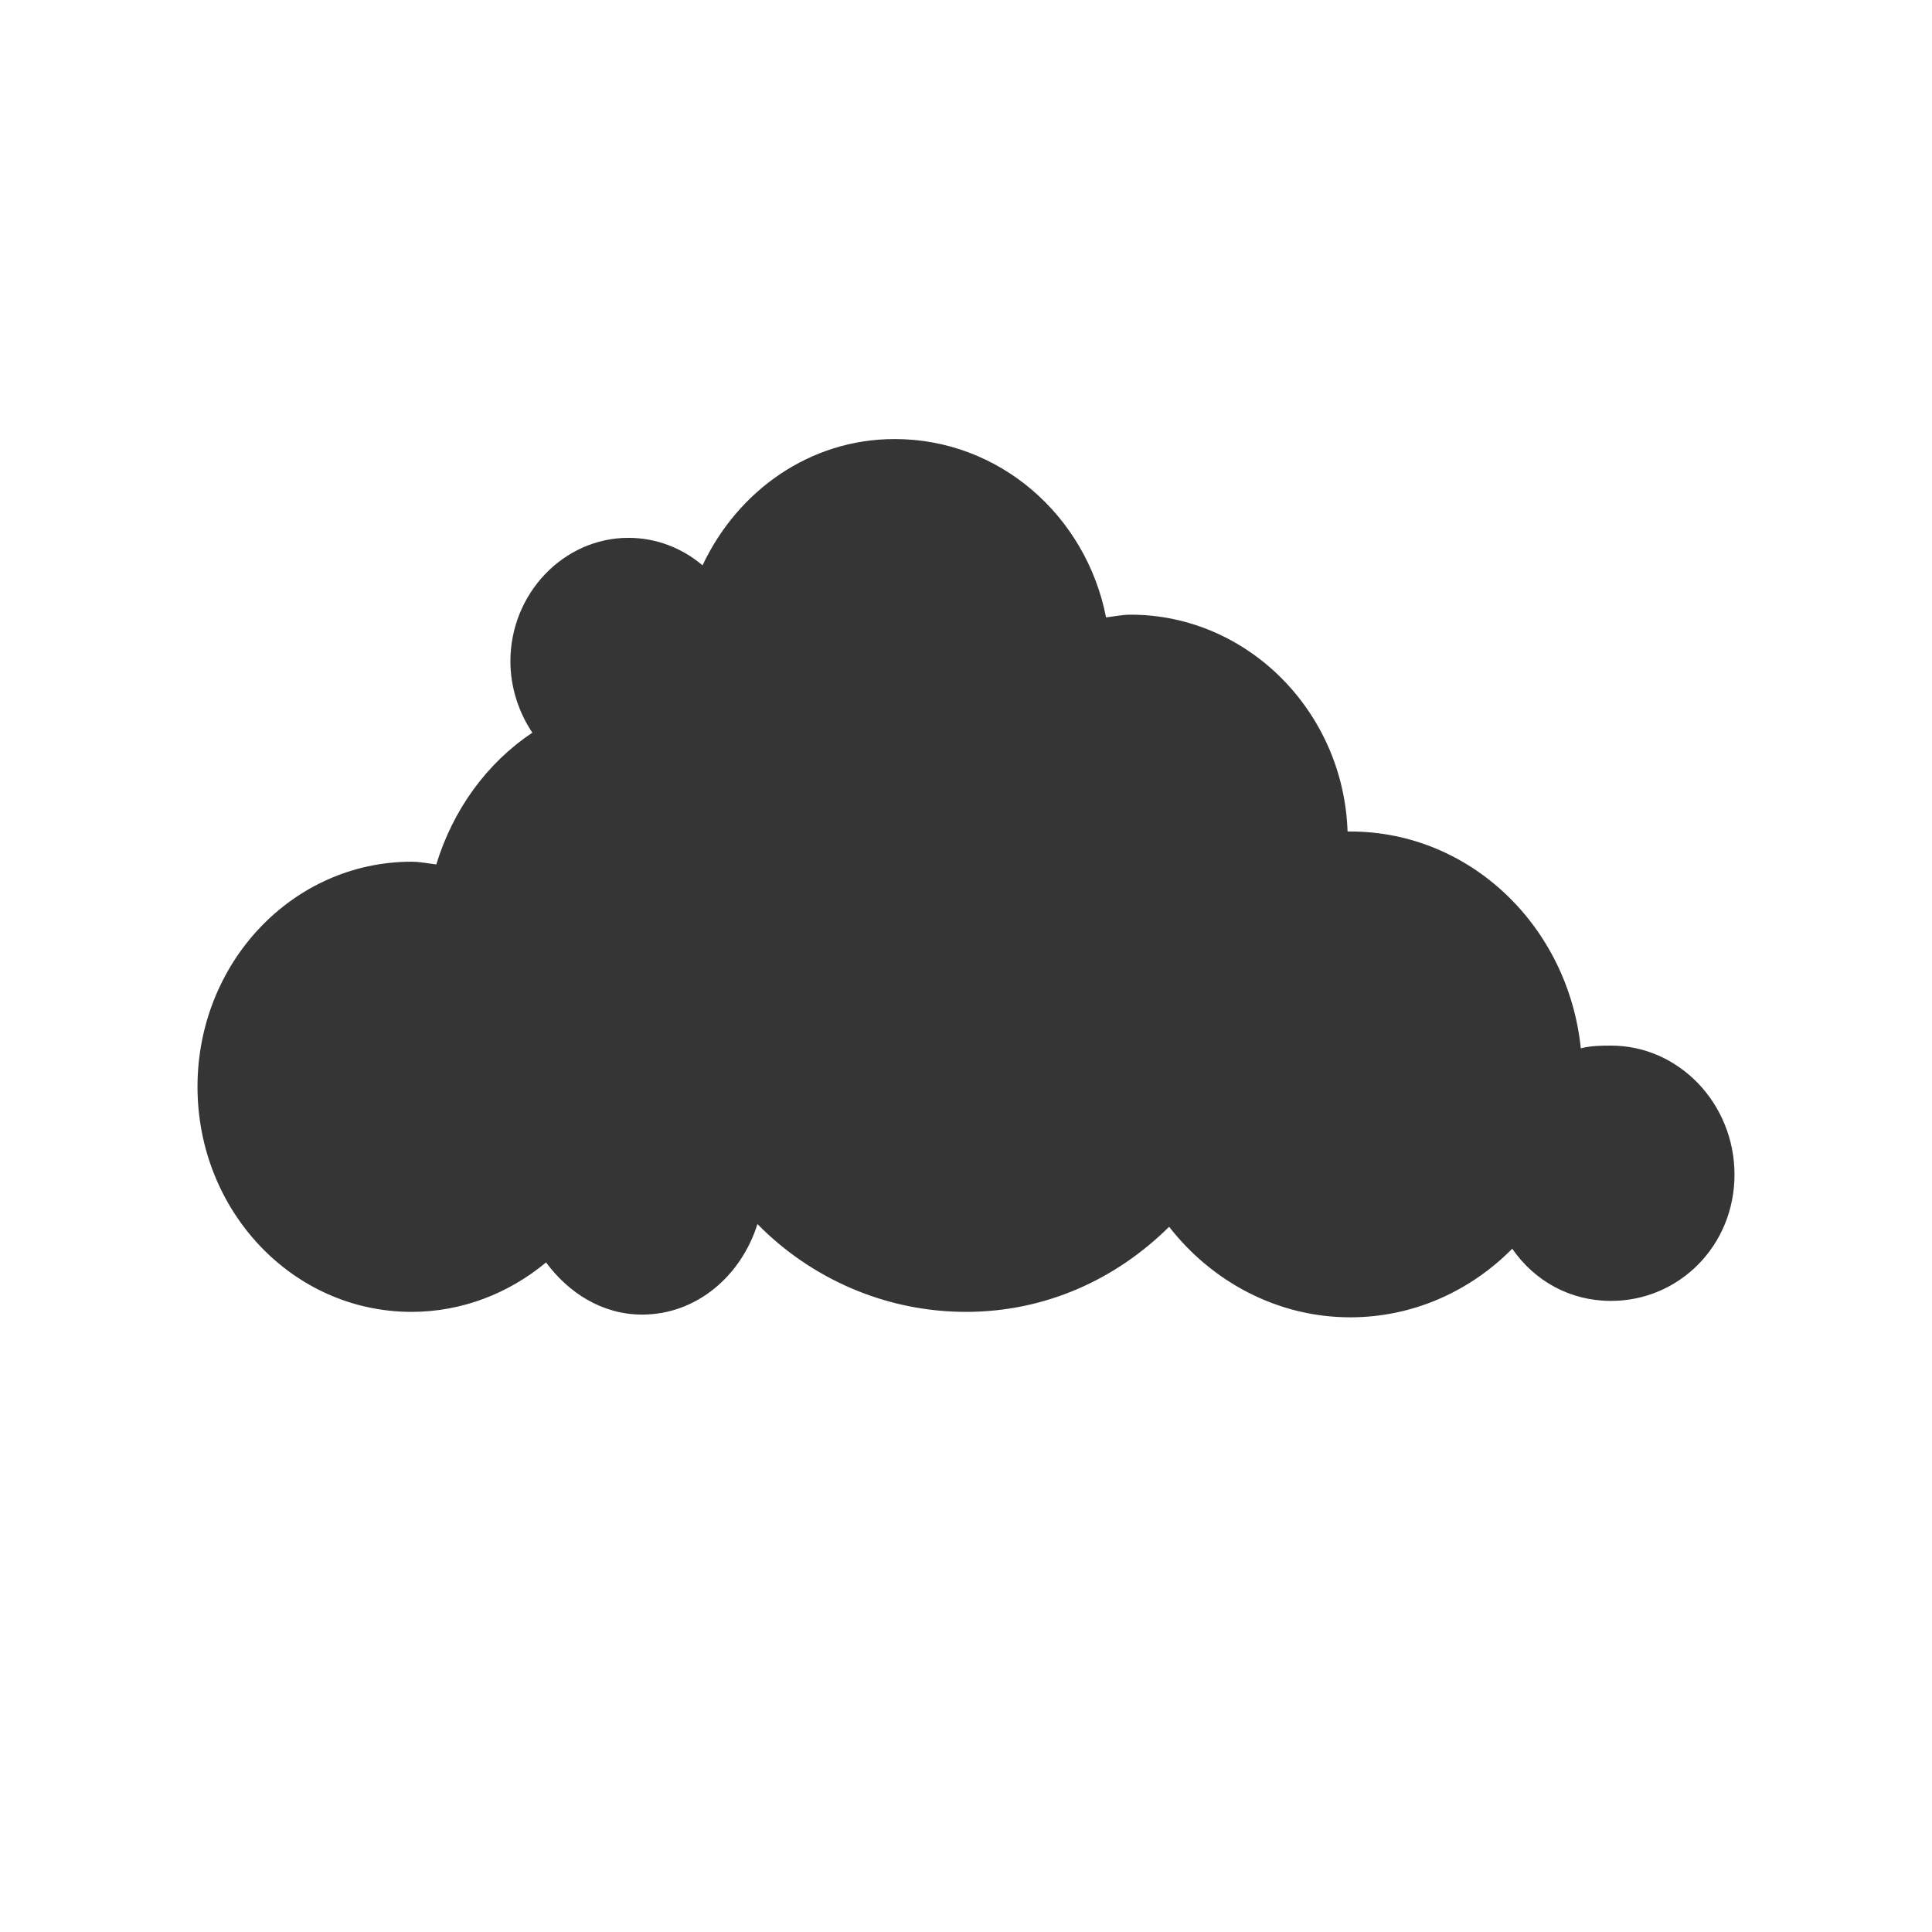
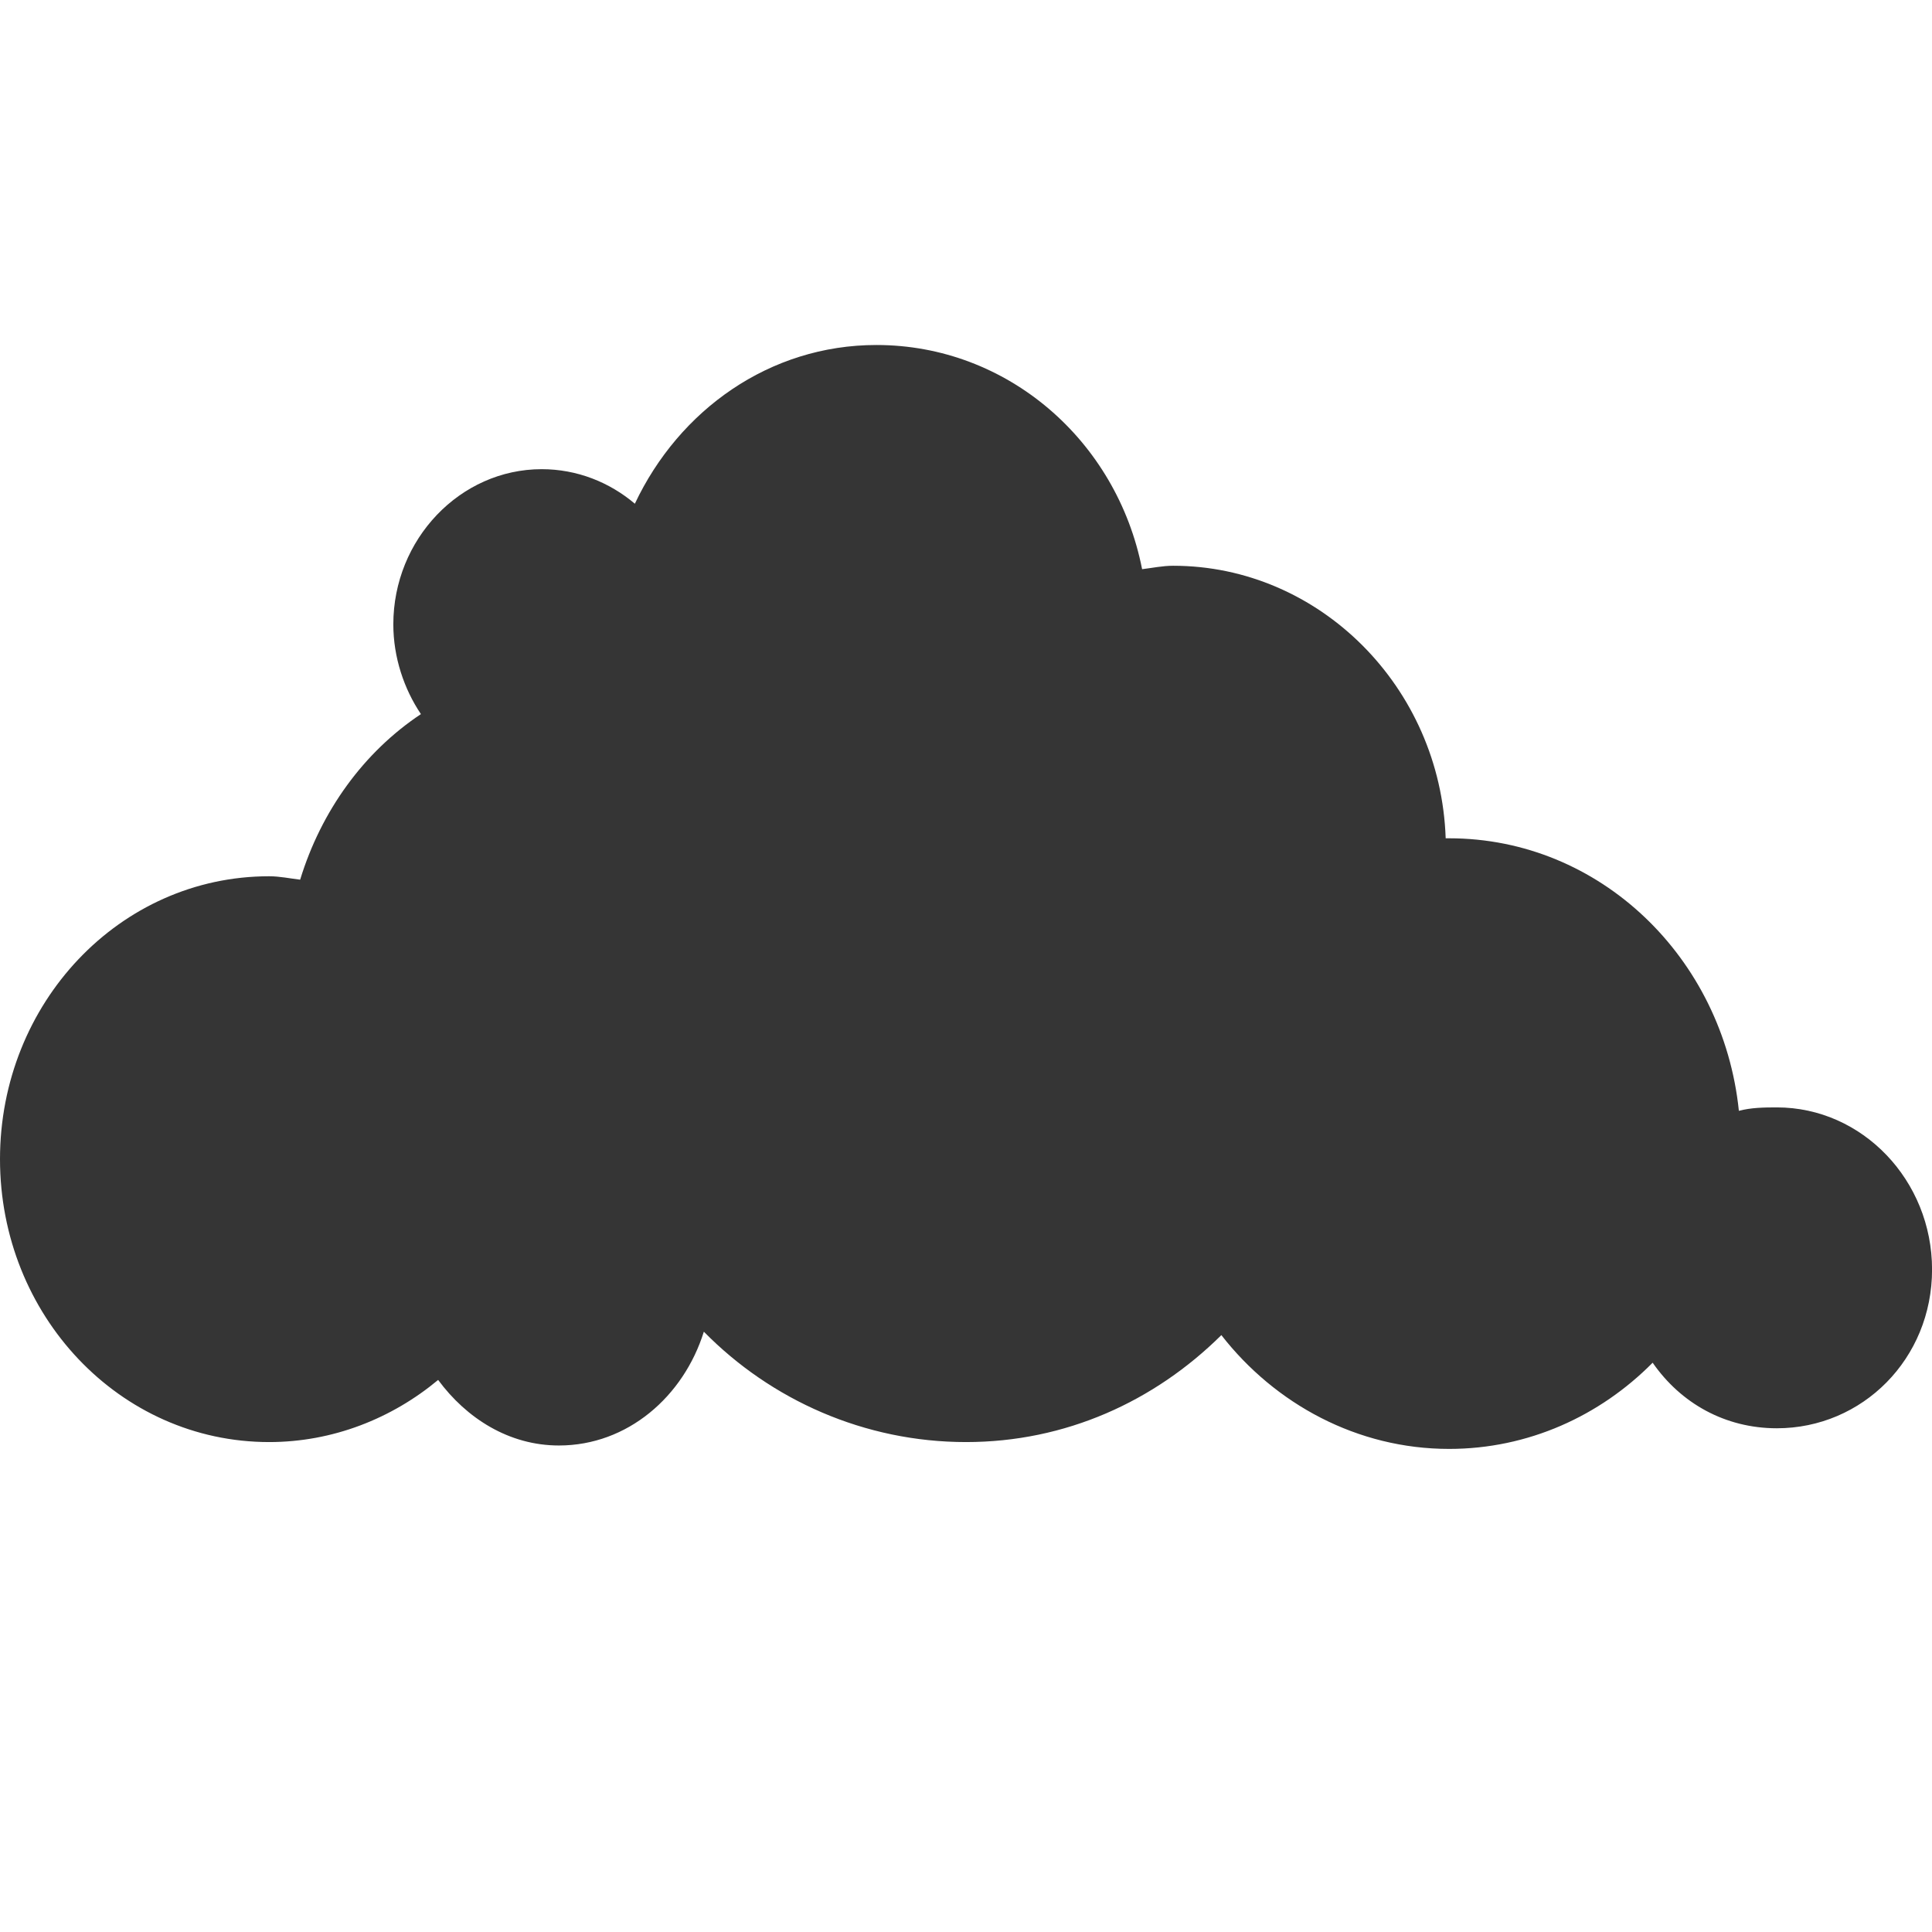
<svg xmlns="http://www.w3.org/2000/svg" viewBox="0 0 16 16">
-   <g transform="matrix(0.04789046,0,0,0.04996343,-8.61071,1.524396)" style="fill:#353535;fill-opacity:1;stroke:none">
-     <path d="m 10.188 4 c -0.967 0 -1.788 0.589 -2.188 1.438 -0.23 -0.195 -0.524 -0.313 -0.844 -0.313 -0.739 0 -1.344 0.635 -1.344 1.406 c 0 0.299 0.097 0.585 0.25 0.813 -0.518 0.344 -0.904 0.878 -1.094 1.5 c -0.092 -0.011 -0.186 -0.031 -0.281 -0.031 -1.354 0 -2.438 1.149 -2.438 2.563 c 0 1.413 1.083 2.563 2.438 2.563 0.577 0 1.112 -0.214 1.531 -0.563 0.256 0.347 0.641 0.594 1.094 0.594 0.623 0 1.13 -0.445 1.313 -1.031 0.609 0.62 1.457 1 2.375 1 0.902 0 1.706 -0.368 2.313 -0.969 c 0.486 0.624 1.231 1.031 2.063 1.031 c 0.717 0 1.367 -0.299 1.844 -0.781 0.255 0.368 0.657 0.594 1.125 0.594 0.775 0 1.406 -0.629 1.406 -1.438 0 -0.808 -0.632 -1.469 -1.406 -1.469 -0.12 0 -0.233 0.002 -0.344 0.031 -0.143 -1.387 -1.258 -2.469 -2.625 -2.469 -0.011 0 -0.021 0 -0.031 0 c -0.046 -1.37 -1.144 -2.469 -2.469 -2.469 -0.096 0 -0.189 0.02 -0.281 0.031 -0.229 -1.166 -1.221 -2.031 -2.406 -2.031" transform="matrix(15.18617,0,0,14.5561,179.8001,-15.96141)" />
+   <g style="fill:#353535;fill-opacity:1;stroke:none" transform="matrix(0.0602 0 0 0.0628 -12.88 0.203)">
+     <path d="M 10.188,4 C 9.221,4 8.4,4.589 8,5.438 7.77,5.243 7.476,5.125 7.156,5.125 6.417,5.125 5.812,5.76 5.812,6.531 5.812,6.83 5.909,7.116 6.062,7.344 5.544,7.688 5.158,8.222 4.968,8.844 4.876,8.833 4.782,8.813 4.687,8.813 c -1.354,0 -2.438,1.149 -2.438,2.563 0,1.413 1.083,2.563 2.438,2.563 0.577,0 1.112,-0.214 1.531,-0.563 0.256,0.347 0.641,0.594 1.094,0.594 0.623,0 1.13,-0.445 1.313,-1.031 0.609,0.62 1.457,1 2.375,1 0.902,0 1.706,-0.368 2.313,-0.969 0.486,0.624 1.231,1.031 2.063,1.031 0.717,0 1.367,-0.299 1.844,-0.781 0.255,0.368 0.657,0.594 1.125,0.594 0.775,0 1.406,-0.629 1.406,-1.438 0,-0.808 -0.632,-1.469 -1.406,-1.469 -0.12,0 -0.233,0.002 -0.344,0.031 -0.143,-1.387 -1.258,-2.469 -2.625,-2.469 -0.011,0 -0.021,0 -0.031,0 C 15.299,7.099 14.201,6 12.876,6 12.78,6 12.687,6.02 12.595,6.031 12.366,4.865 11.374,4 10.189,4 Z" transform="matrix(15.18617 0 0 14.5561 179.8 -15.961)" />
  </g>
</svg>
